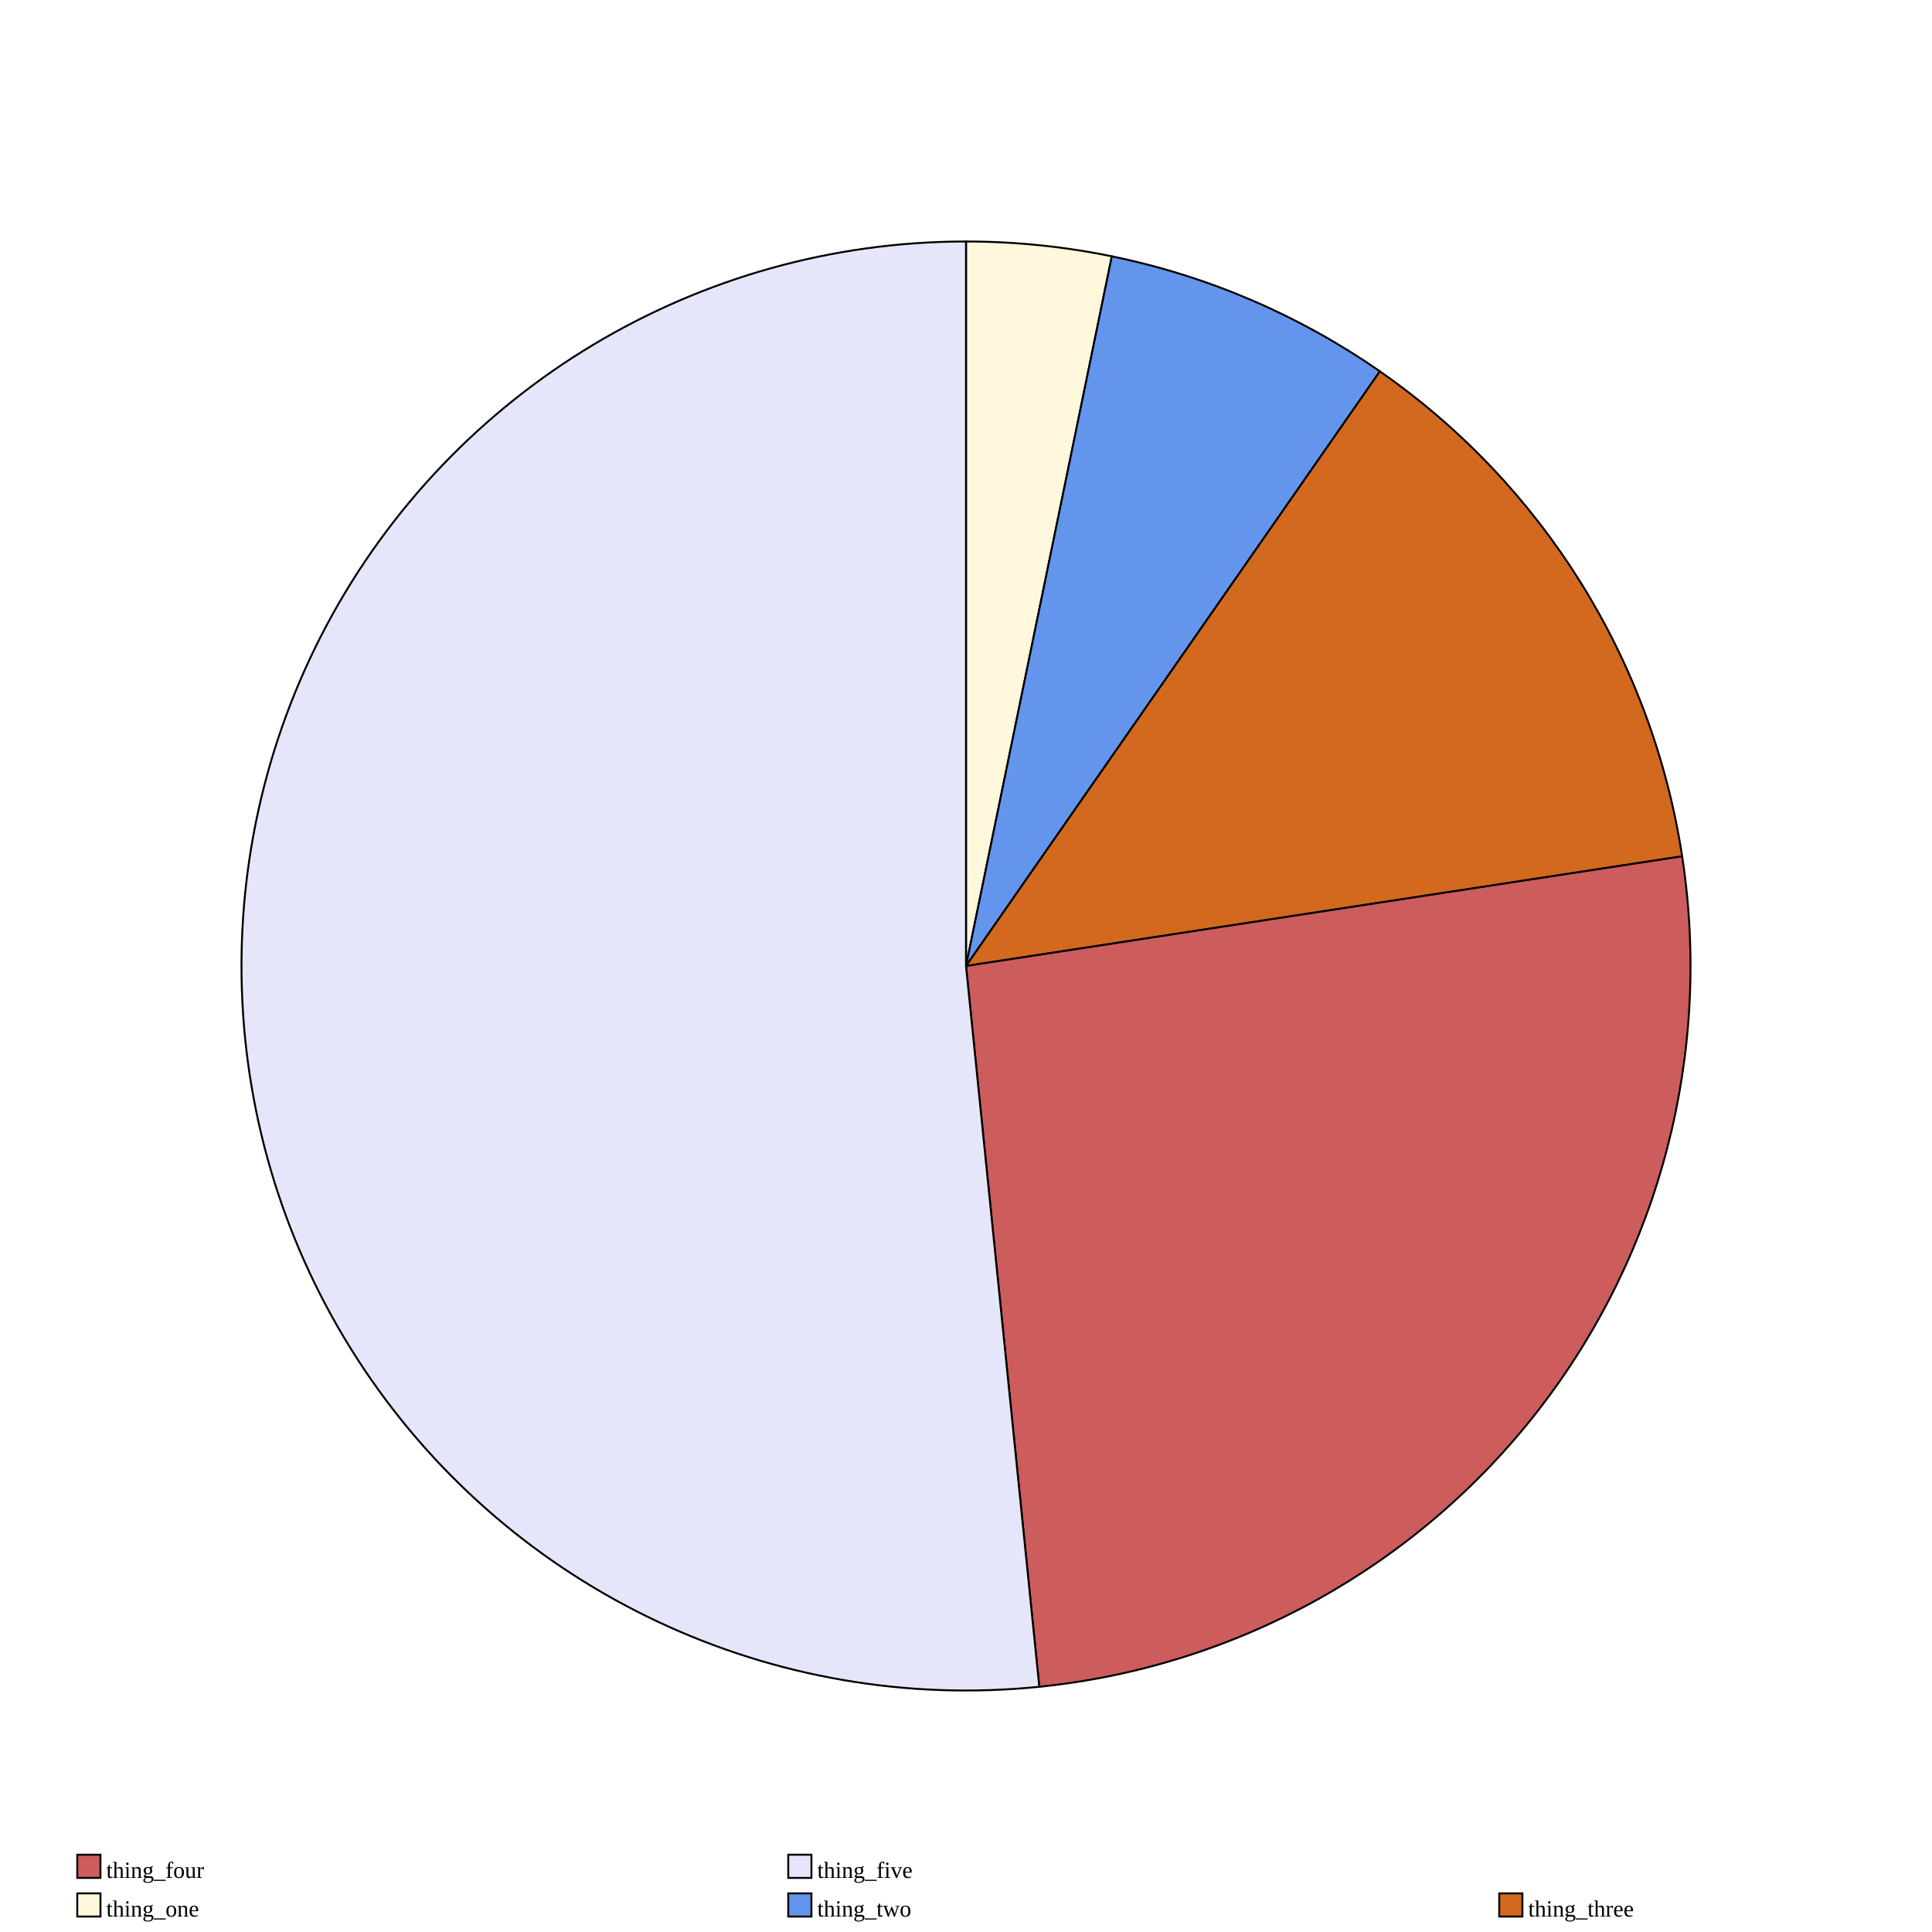
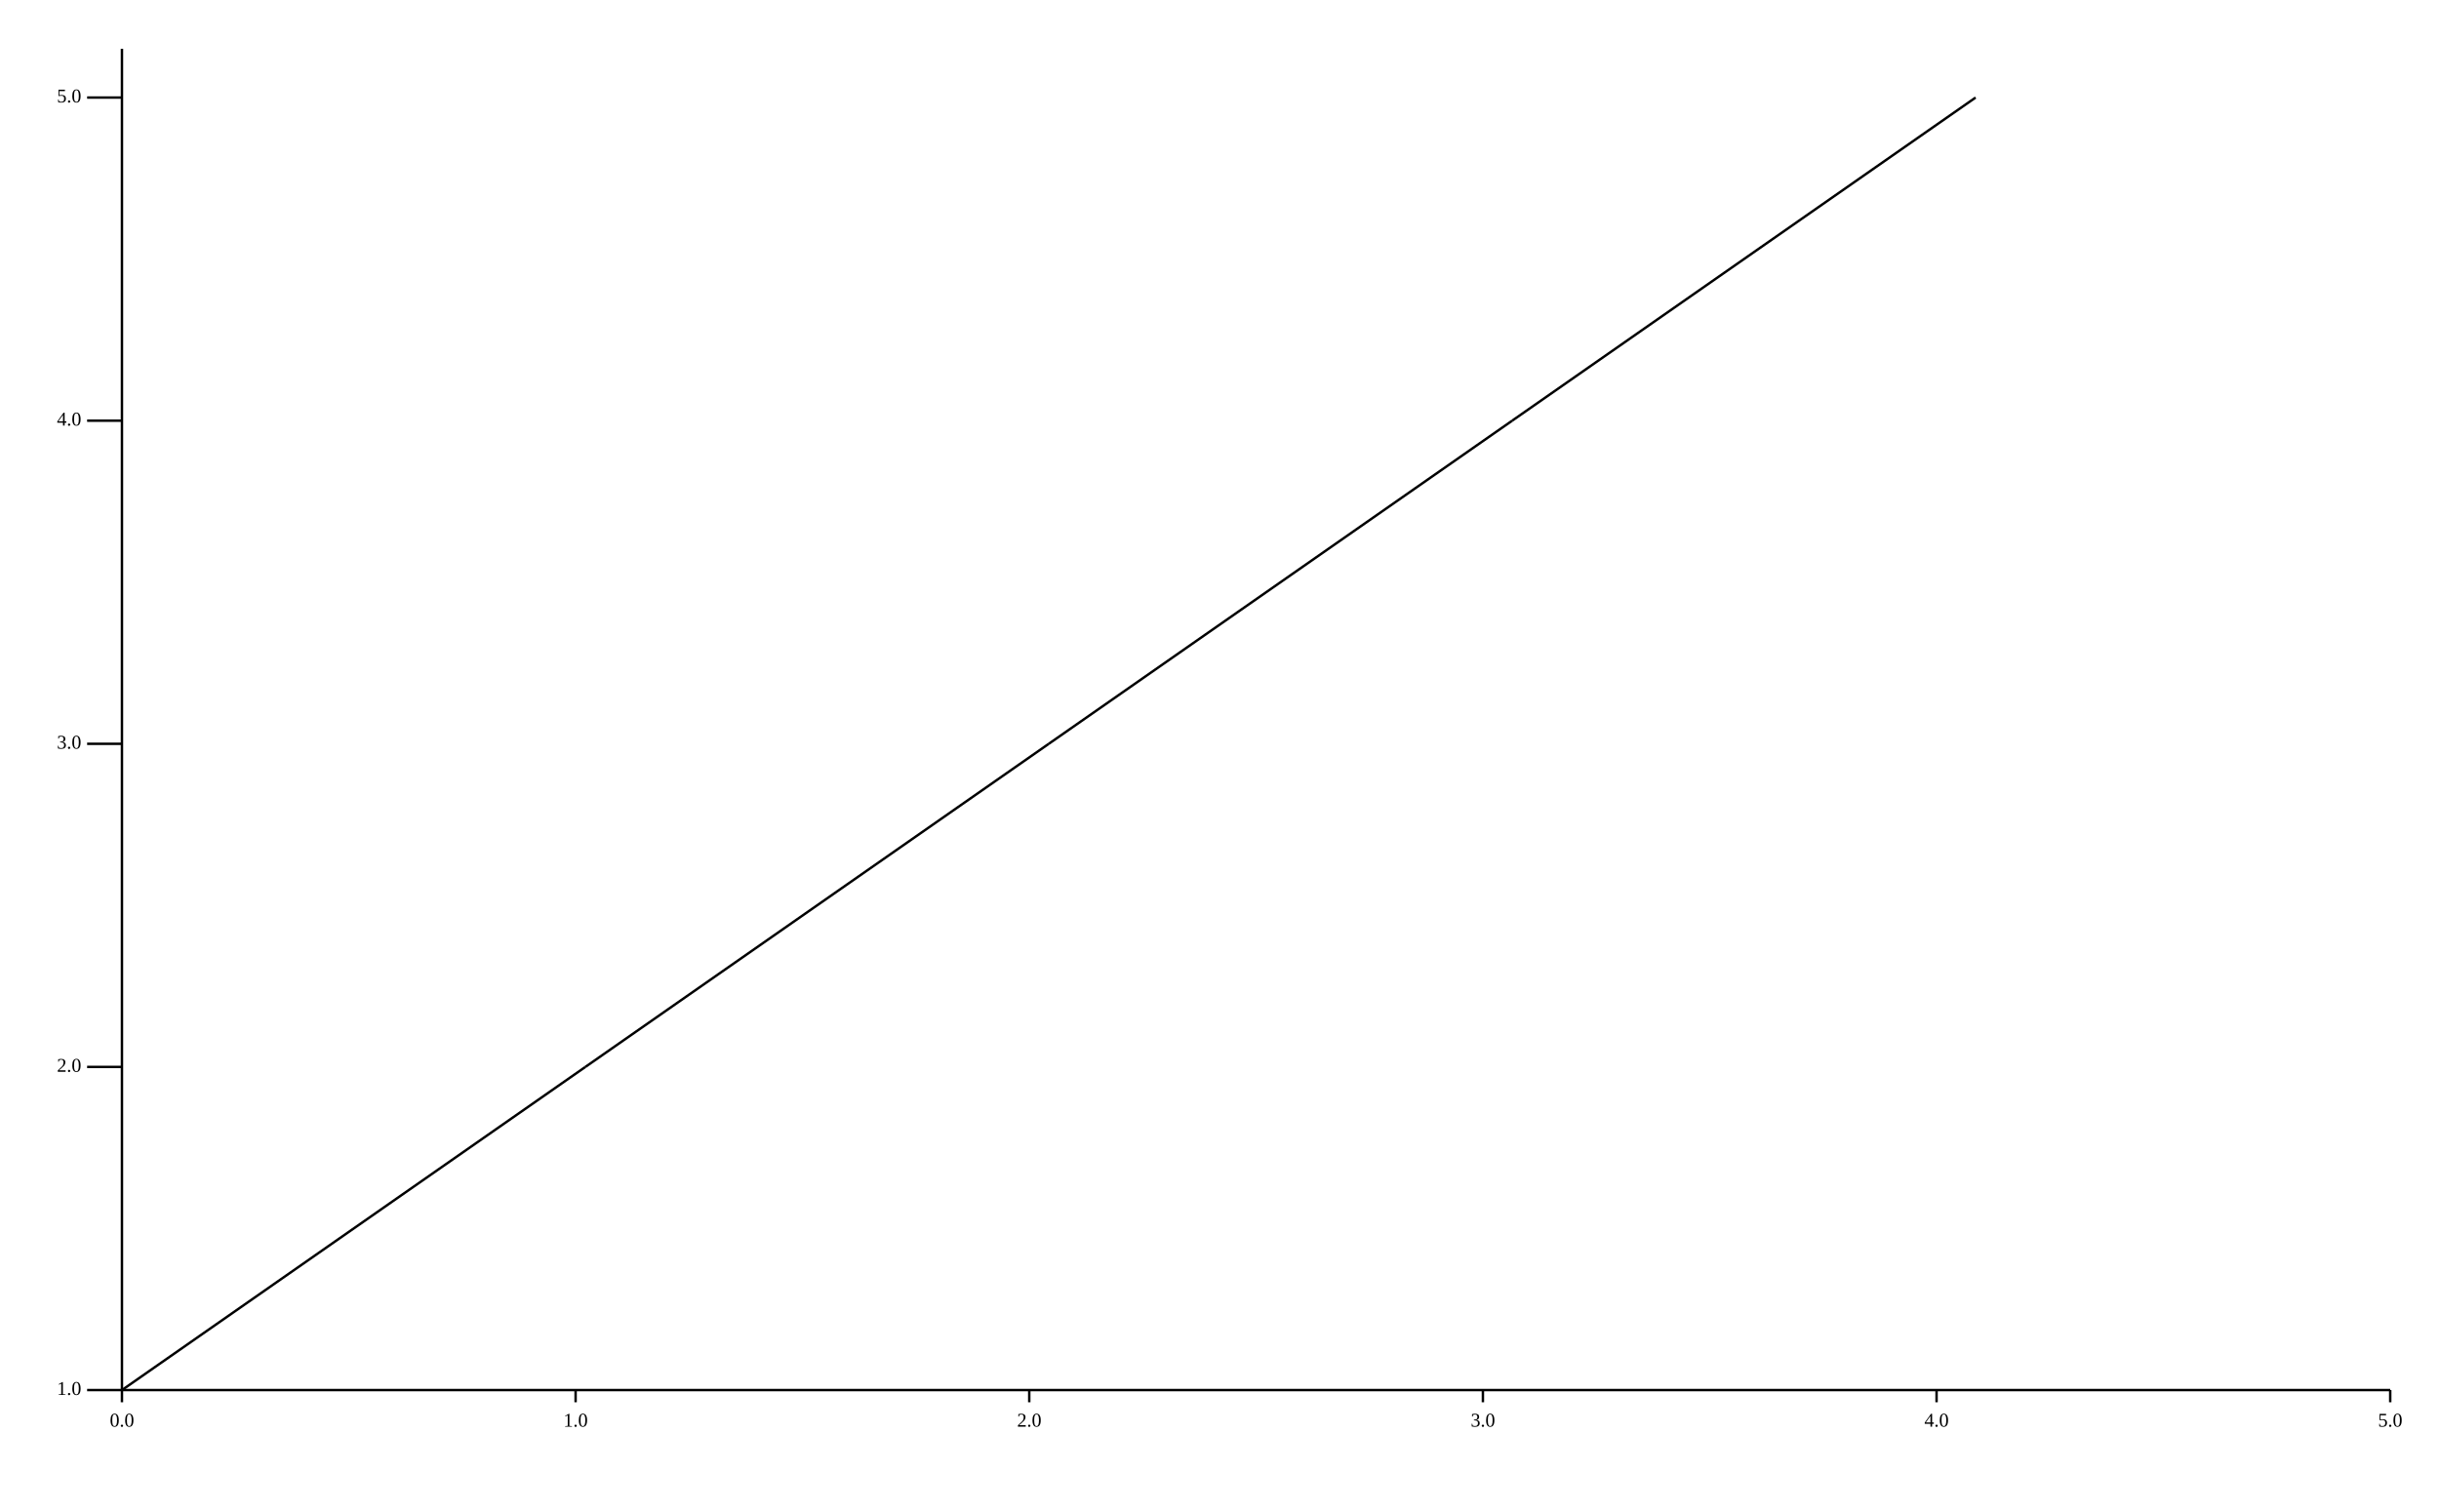
- <svg xmlns="http://www.w3.org/2000/svg" width="1000" height="1000" viewBox="0 0 1000 1000">
+ <svg xmlns="http://www.w3.org/2000/svg" width="1000" height="620" viewBox="0 0 1000 620">
  <defs />
-   <rect x="0" y="0" width="1000" height="1020" fill="white" stroke="none" />
-   <circle cx="500.0" cy="500.0" r="375" fill="gainsboro" />
-   <path d="M 500.0 500.0 L 500 125.0 A 375 375 0 0 1 575.487 132.676 Z" fill="cornsilk" stroke="black" stroke-width="1" id="" />
-   <rect x="40" y="980" width="12" height="12" fill="cornsilk" stroke="black" />
-   <text x="55" y="992" font-size="12" text-anchor="start">thing_one</text>
-   <path d="M 500.0 500.0 L 575.487 132.676 A 375 375 0 0 1 714.226 192.214 Z" fill="cornflowerblue" stroke="black" stroke-width="1" id="" />
-   <rect x="408.0" y="980" width="12" height="12" fill="cornflowerblue" stroke="black" />
-   <text x="423.0" y="992" font-size="12" text-anchor="start">thing_two</text>
-   <path d="M 500.0 500.0 L 714.226 192.214 A 375 375 0 0 1 870.676 443.215 Z" fill="chocolate" stroke="black" stroke-width="1" id="" />
-   <rect x="776.0" y="980" width="12" height="12" fill="chocolate" stroke="black" />
-   <text x="791.0" y="992" font-size="12" text-anchor="start">thing_three</text>
-   <path d="M 500.0 500.0 L 870.676 443.215 A 375 375 0 0 1 537.938 873.076 Z" fill="indianred" stroke="black" stroke-width="1" id="" />
-   <rect x="40" y="960" width="12" height="12" fill="indianred" stroke="black" />
-   <text x="55" y="972" font-size="12" text-anchor="start">thing_four</text>
-   <path d="M 500.0 500.0 L 537.938 873.076 A 375 375 0 1 1 500 125.0 Z" fill="lavender" stroke="black" stroke-width="1" id="" />
-   <rect x="408.0" y="960" width="12" height="12" fill="lavender" stroke="black" />
-   <text x="423.0" y="972" font-size="12" text-anchor="start">thing_five</text>
+   <rect x="0" y="0" width="1000" height="620" fill="white" stroke="none" />
+   <style>.main_line { stroke: black; stroke-width: 1; transition: stroke 0.2s, stroke-width 0.2s; }</style>
+   <path class="main_line" d="M50,570.0 L240.0,437.5" />
+   <path class="main_line" d="M240.0,437.5 L430.0,305.0" />
+   <path class="main_line" d="M430.0,305.0 L620.0,172.5" />
+   <path class="main_line" d="M620.0,172.5 L810.0,40.0" />
+   <style>.x_axis { stroke: black; stroke-width: 1; transition: stroke 0.2s, stroke-width 0.2s; }</style>
+   <path class="x_axis" d="M50,570 L50,20" />
+   <style>.tick { stroke: black; stroke-width: 1; transition: stroke 0.2s, stroke-width 0.2s; }</style>
+   <path class="tick" d="M50,570.0 L35.714,570.0" />
+   <text x="33.333" y="572.0" font-size="8" text-anchor="end">1.0</text>
+   <path class="tick" d="M50,437.5 L35.714,437.5" />
+   <text x="33.333" y="439.5" font-size="8" text-anchor="end">2.0</text>
+   <path class="tick" d="M50,305.0 L35.714,305.0" />
+   <text x="33.333" y="307.0" font-size="8" text-anchor="end">3.0</text>
+   <path class="tick" d="M50,172.5 L35.714,172.5" />
+   <text x="33.333" y="174.5" font-size="8" text-anchor="end">4.0</text>
+   <path class="tick" d="M50,40.0 L35.714,40.0" />
+   <text x="33.333" y="42.0" font-size="8" text-anchor="end">5.0</text>
+   <path class="x_axis" d="M50,570 L980,570" />
+   <path class="tick" d="M50.0,570 L50.0,575" />
+   <text x="50.0" y="585" font-size="8" text-anchor="middle">0.0</text>
+   <path class="tick" d="M236.0,570 L236.0,575" />
+   <text x="236.0" y="585" font-size="8" text-anchor="middle">1.0</text>
+   <path class="tick" d="M422.0,570 L422.0,575" />
+   <text x="422.0" y="585" font-size="8" text-anchor="middle">2.0</text>
+   <path class="tick" d="M608.0,570 L608.0,575" />
+   <text x="608.0" y="585" font-size="8" text-anchor="middle">3.0</text>
+   <path class="tick" d="M794.0,570 L794.0,575" />
+   <text x="794.0" y="585" font-size="8" text-anchor="middle">4.0</text>
+   <path class="tick" d="M980.0,570 L980.0,575" />
+   <text x="980.0" y="585" font-size="8" text-anchor="middle">5.0</text>
</svg>
